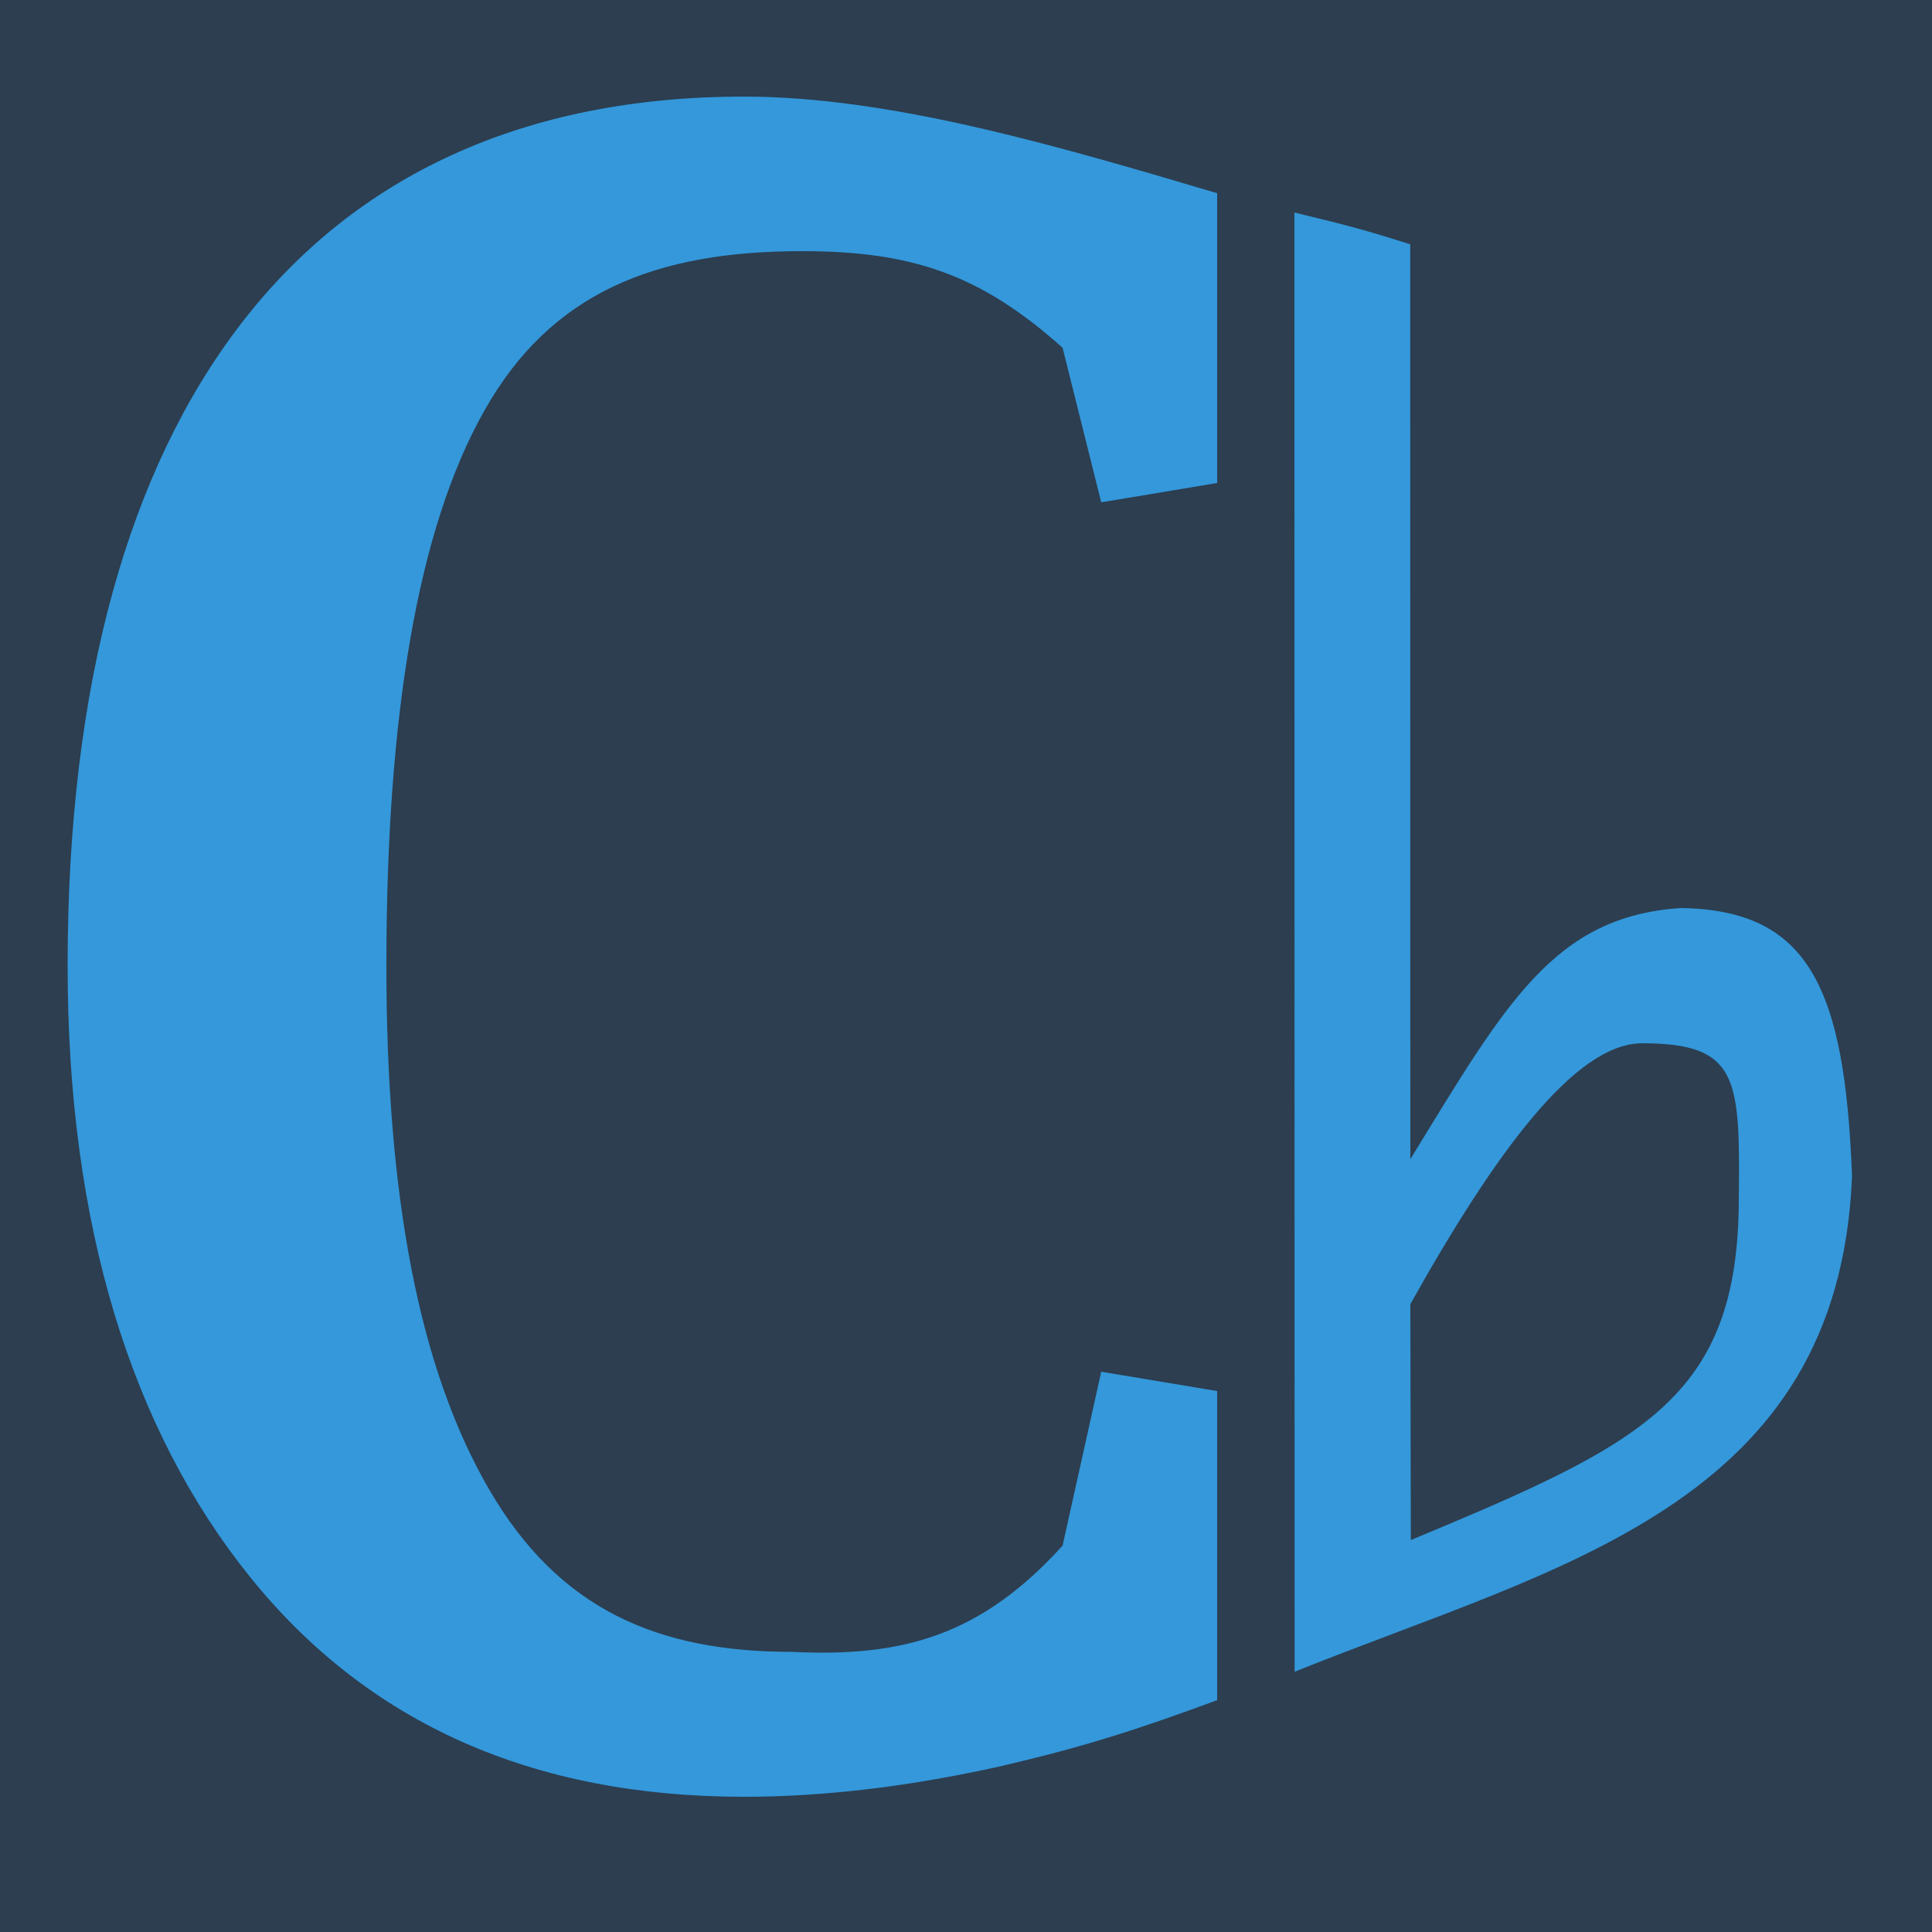
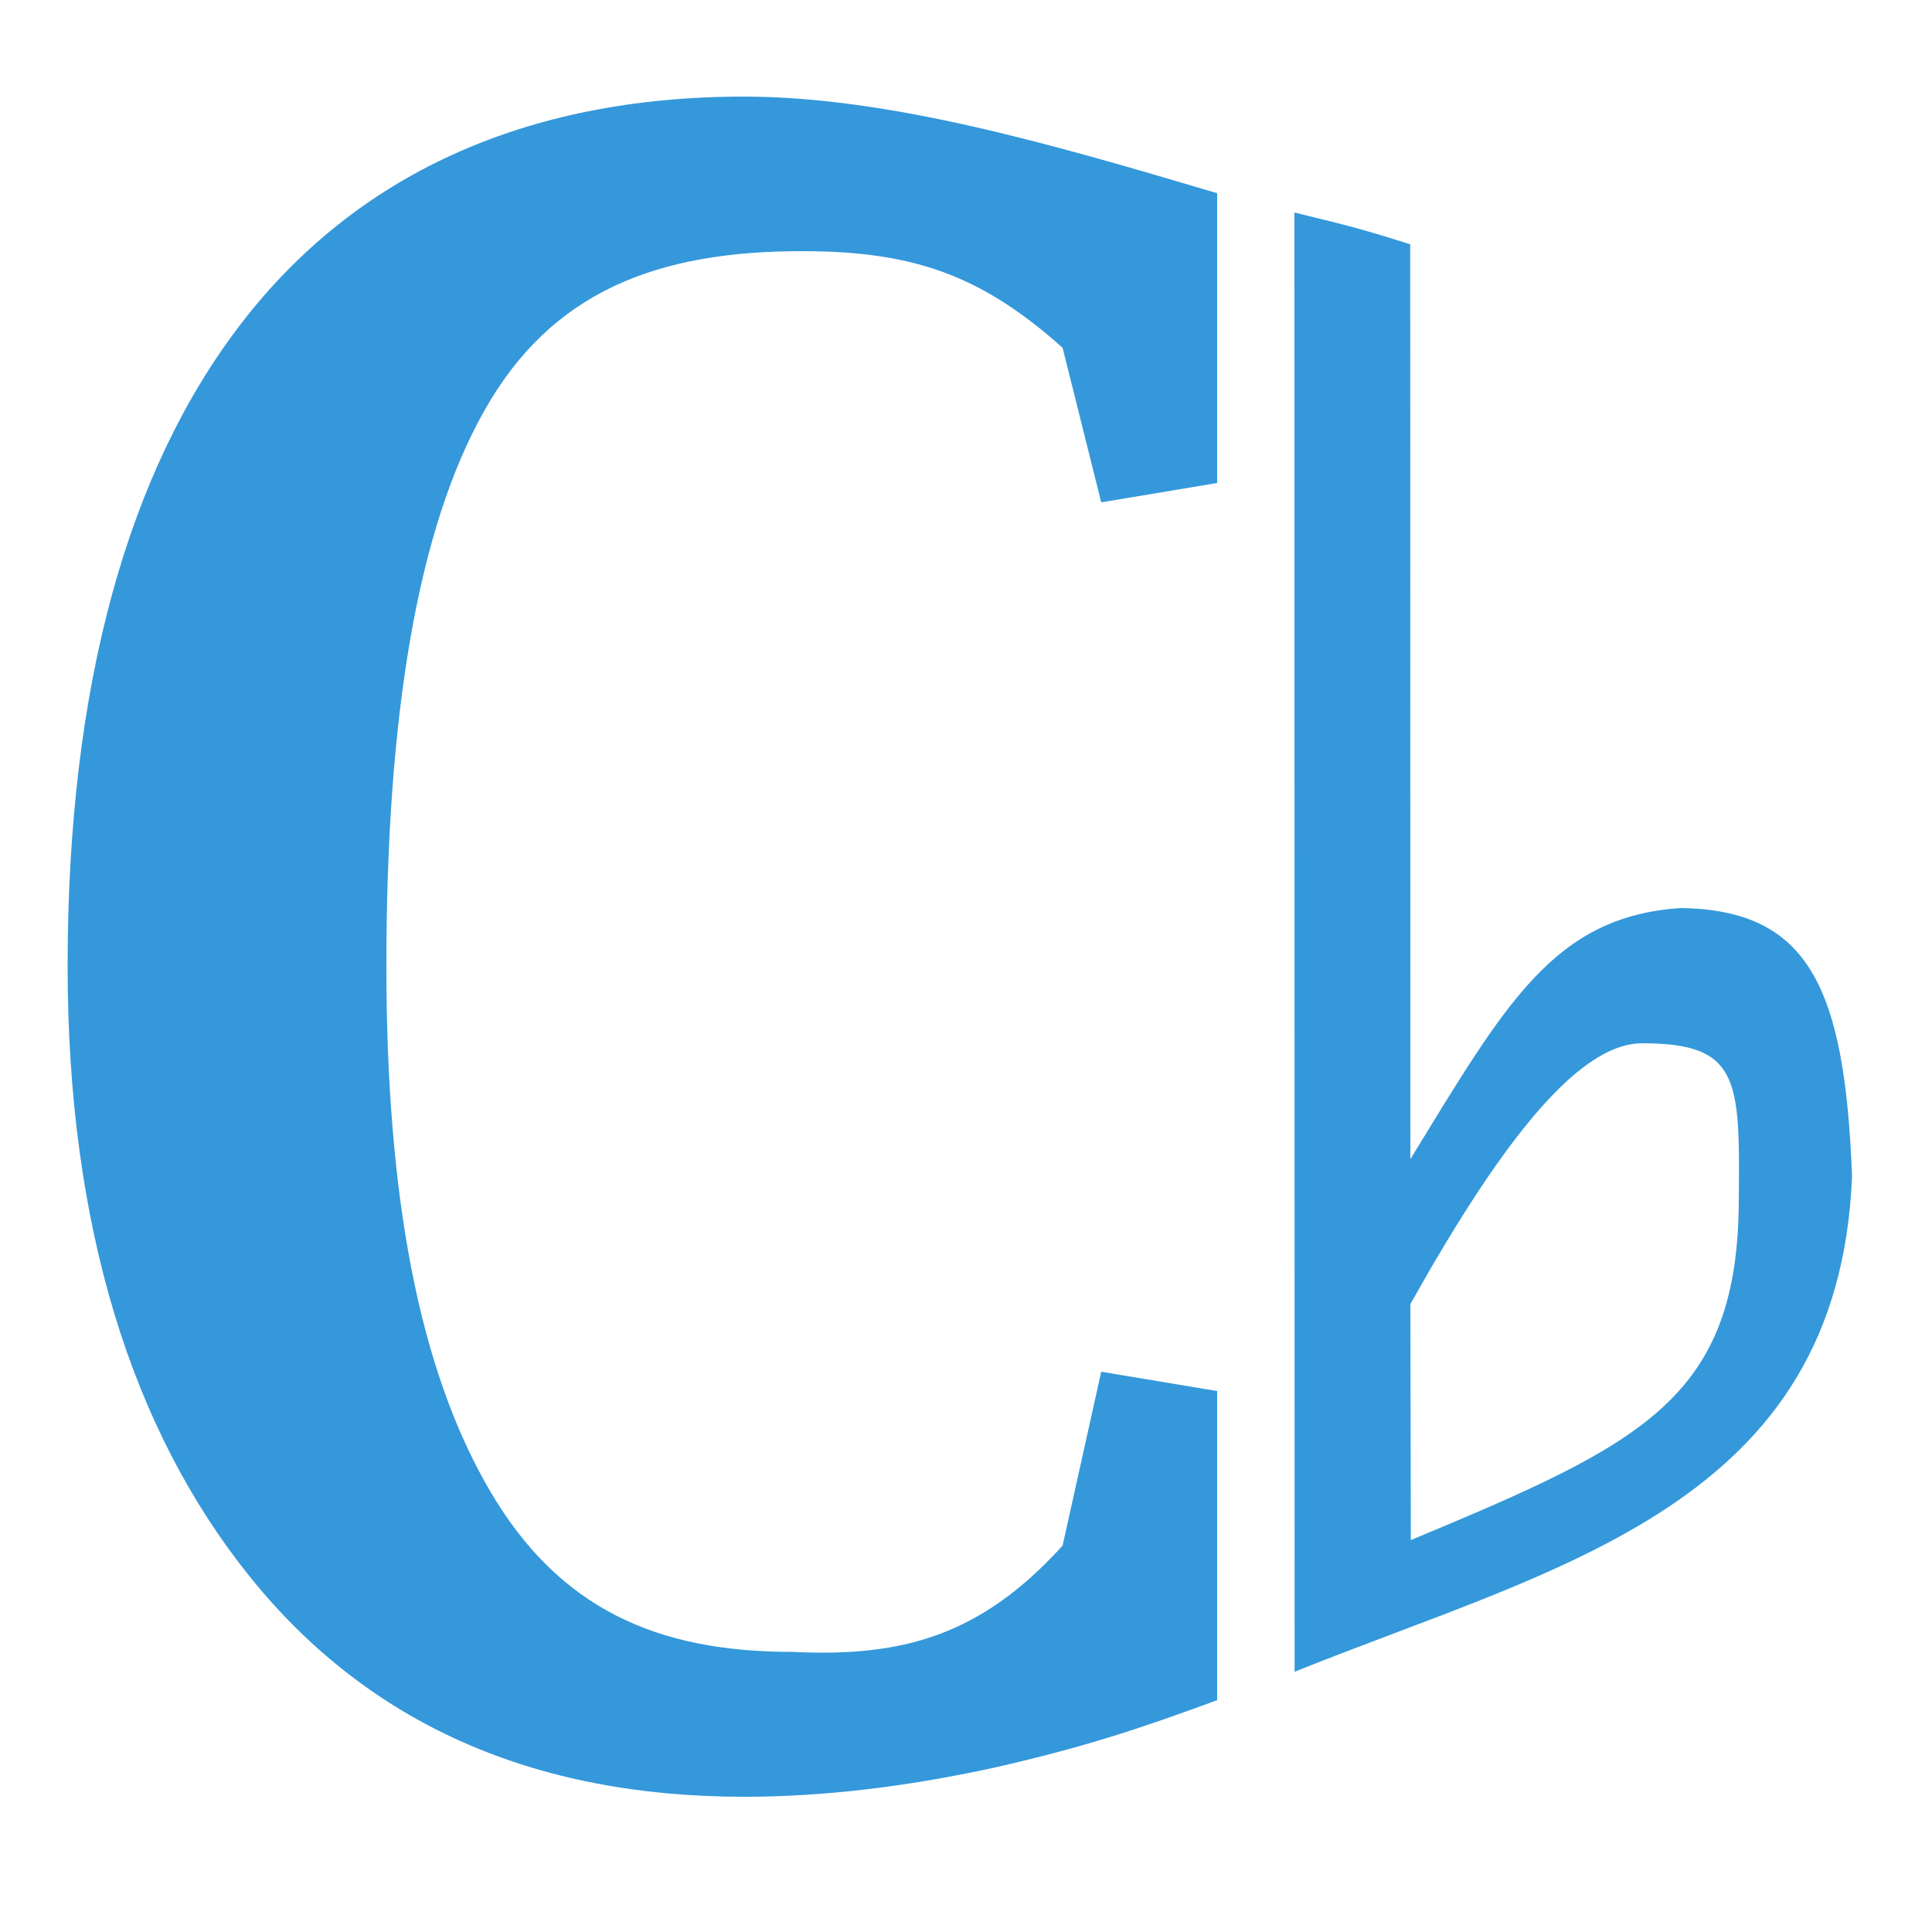
<svg xmlns="http://www.w3.org/2000/svg" width="200" height="200" viewBox="0 0 200 200" version="1.1" id="svg14">
-   <defs id="defs4" />
-   <rect style="fill:#2c3e50;fill-opacity:1" id="rect1371" width="200" height="200" x="0" y="0" />
  <g aria-label="C" transform="scale(0.8728802,1.145633)" id="text168" style="font-size:227.855px;fill:#3498db;stroke-width:18.988">
    <path d="m 88.214,162.356 c -24.996,0 -44.567,-6.609 -58.585,-19.886 C 15.61,129.193 8.019,110.8 8.019,87.288 c 0,-25.515 7.257,-44.875 20.608,-58.078 13.425,-13.277 33.404,-20.481 59.586,-20.481 17.282,0 36.811,4.36 56.136,8.729 l 0,26.186 -13.748,1.746 -4.583,-13.966 c -9.791,-6.675 -17.952,-8.729 -30.932,-8.729 -17.208,0 -29.708,3.66 -37.645,14.415 -7.936,10.681 -11.618,27.63 -11.618,50.179 0,20.842 3.867,36.38 12.174,47.283 8.307,10.903 20.07,14.692 35.943,14.692 12.975,0.485 22.316,-1.396 32.078,-9.602 l 4.583,-15.712 13.748,1.746 0,27.932 c -9.118,2.558 -15.702,4.234 -26.383,6.088 -10.681,1.78 -20.556,2.641 -29.753,2.641 z" style="font-weight:bold;font-family:'Liberation Serif';-inkscape-font-specification:'Liberation Serif, Bold'" id="path1890" />
  </g>
  <g aria-label="♭" transform="scale(0.9239959,1.082256)" id="text1783" style="font-weight:bold;font-size:193.76px;font-family:'Liberation Serif';-inkscape-font-specification:'Liberation Serif, Bold';fill:#3498db;stroke-width:5">
    <path d="m 157.992,23.367 0.017,87.512 v 0 c 10.722,-14.948 16.093,-23.221 30.303,-24.024 14.318,0.189 18.368,7.549 19.18,25.644 -1.488,31.556 -32.92,37.253 -62.451,47.407 l -0.02,-139.578 c 6.298,1.306 7.894,1.667 12.97,3.039 z m 0.017,101.372 0.053,22.572 c 25.974,-9.24 36.744,-13.499 36.744,-32.736 0.139,-11.399 0,-14.784 -10.823,-14.784 -7.506,0 -16.45,10.441 -25.974,24.948 z" id="path1887" />
  </g>
</svg>
